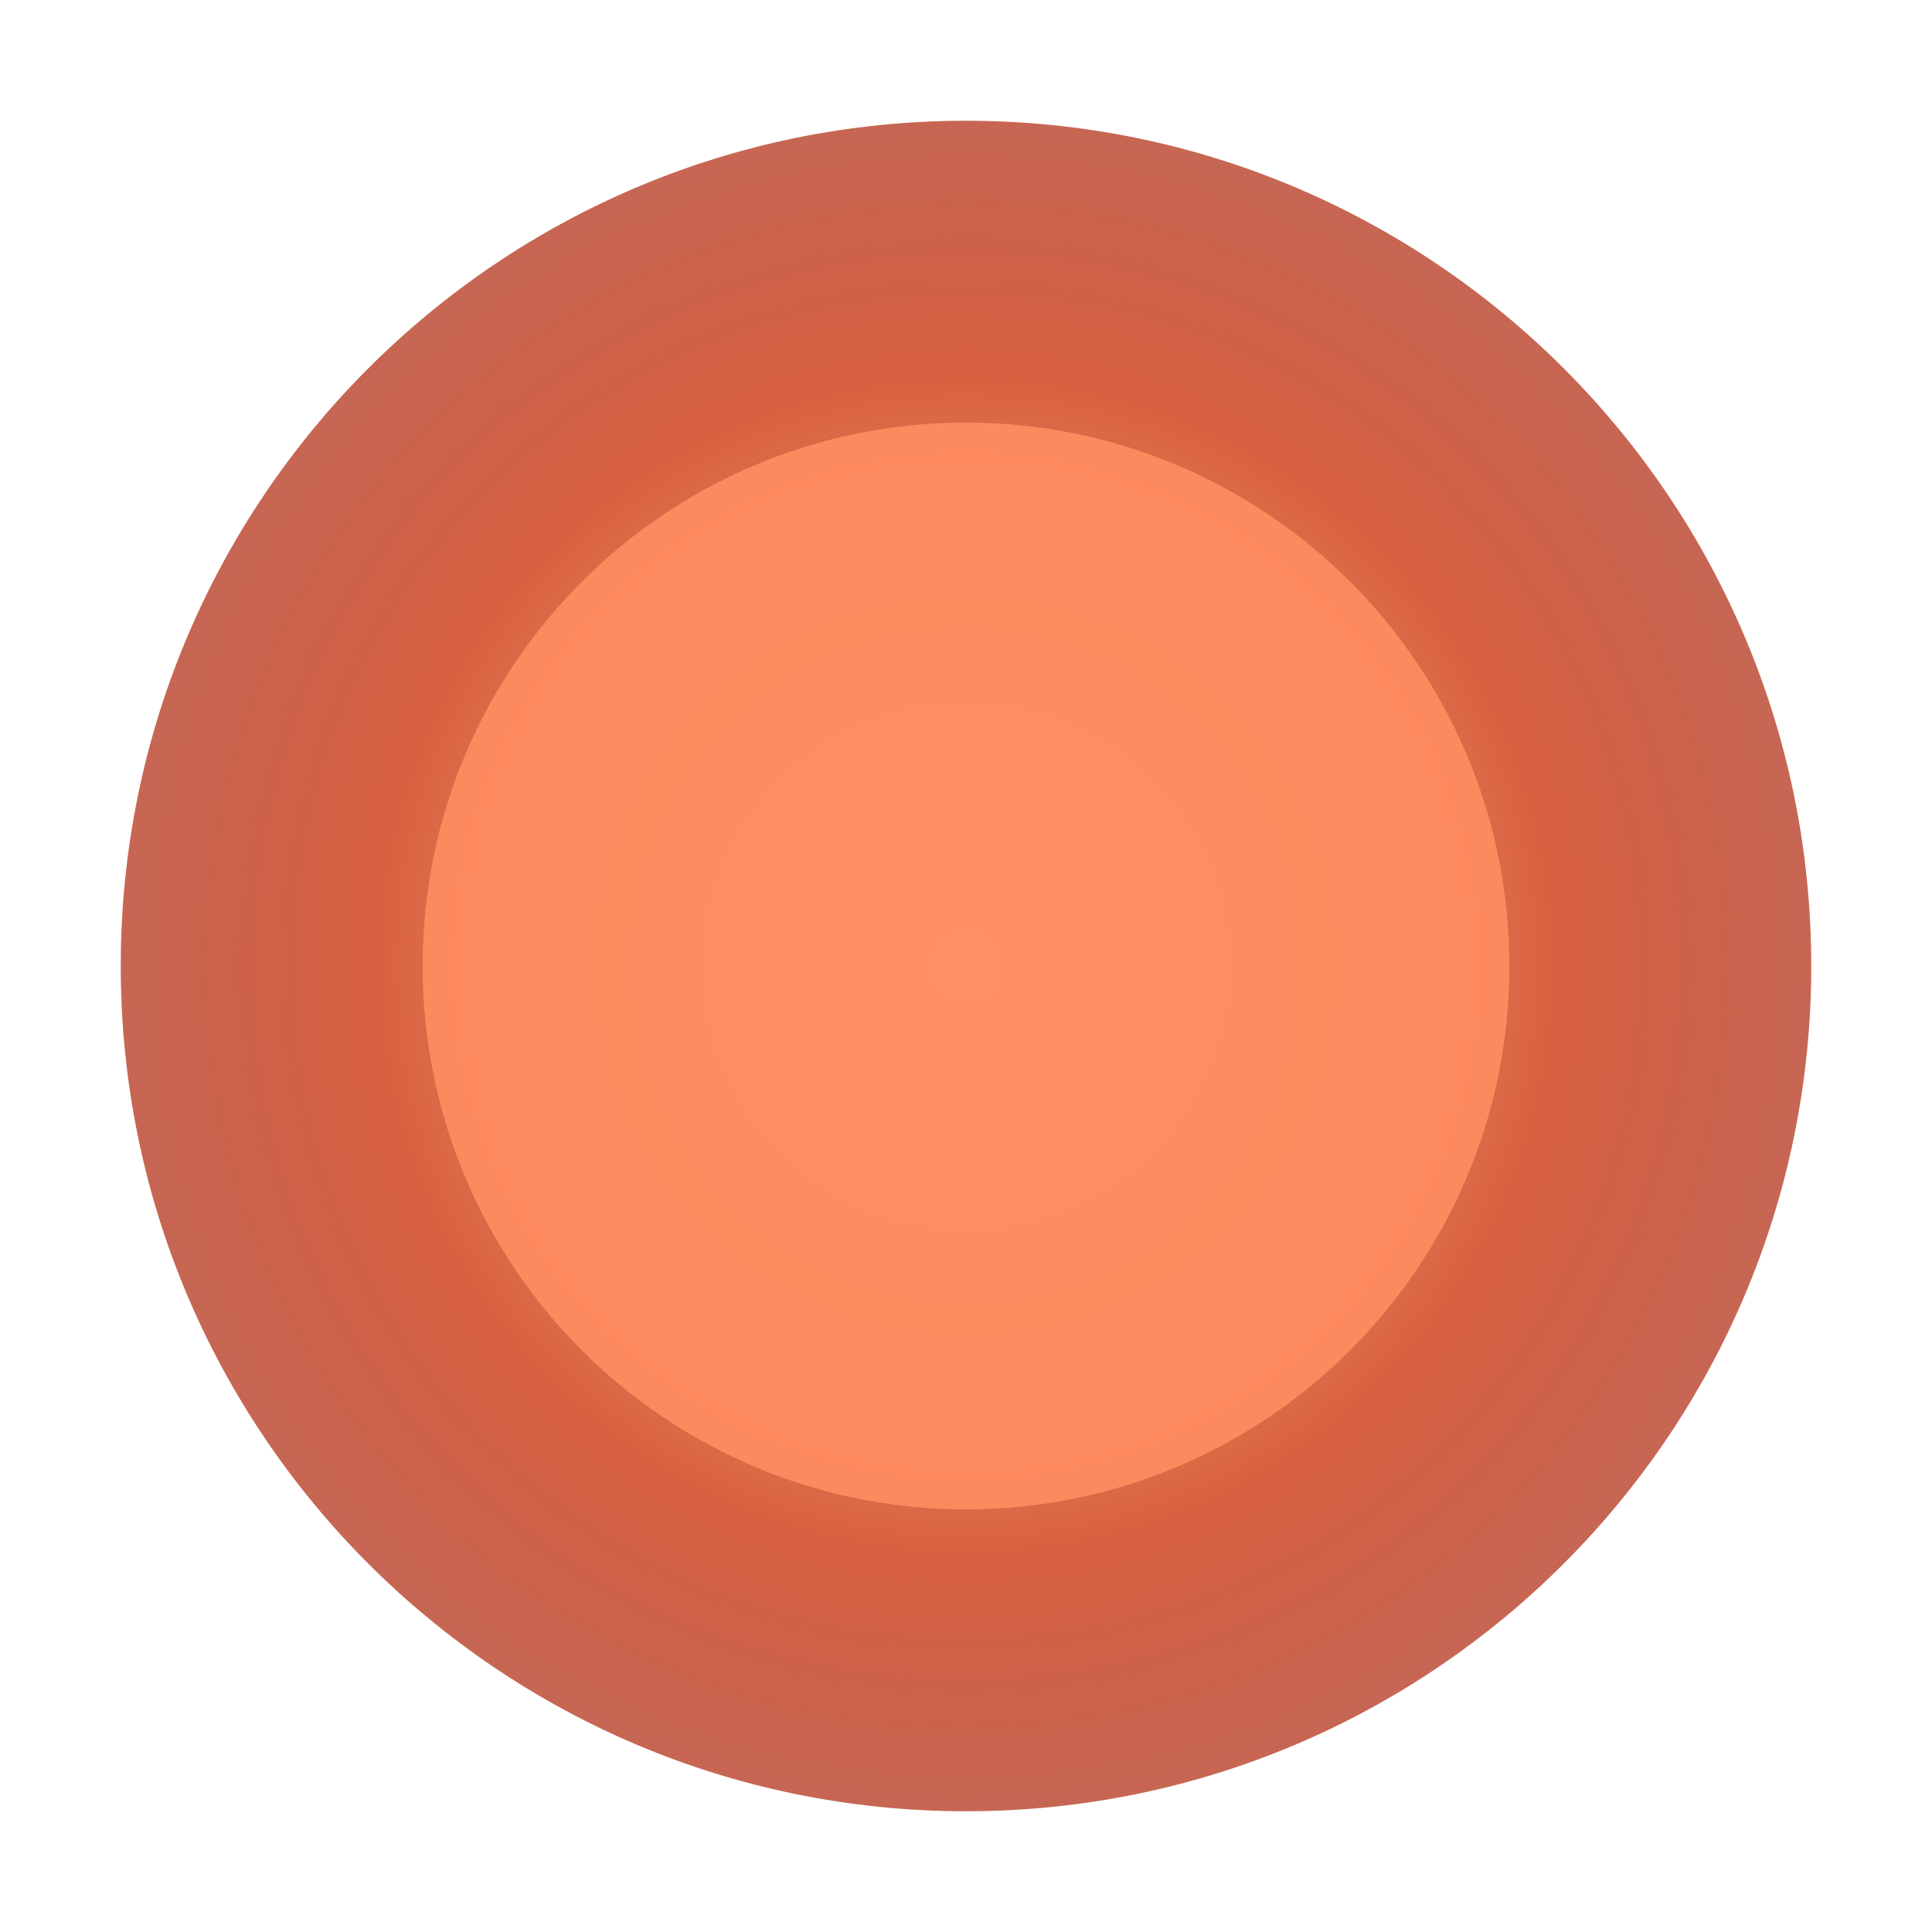
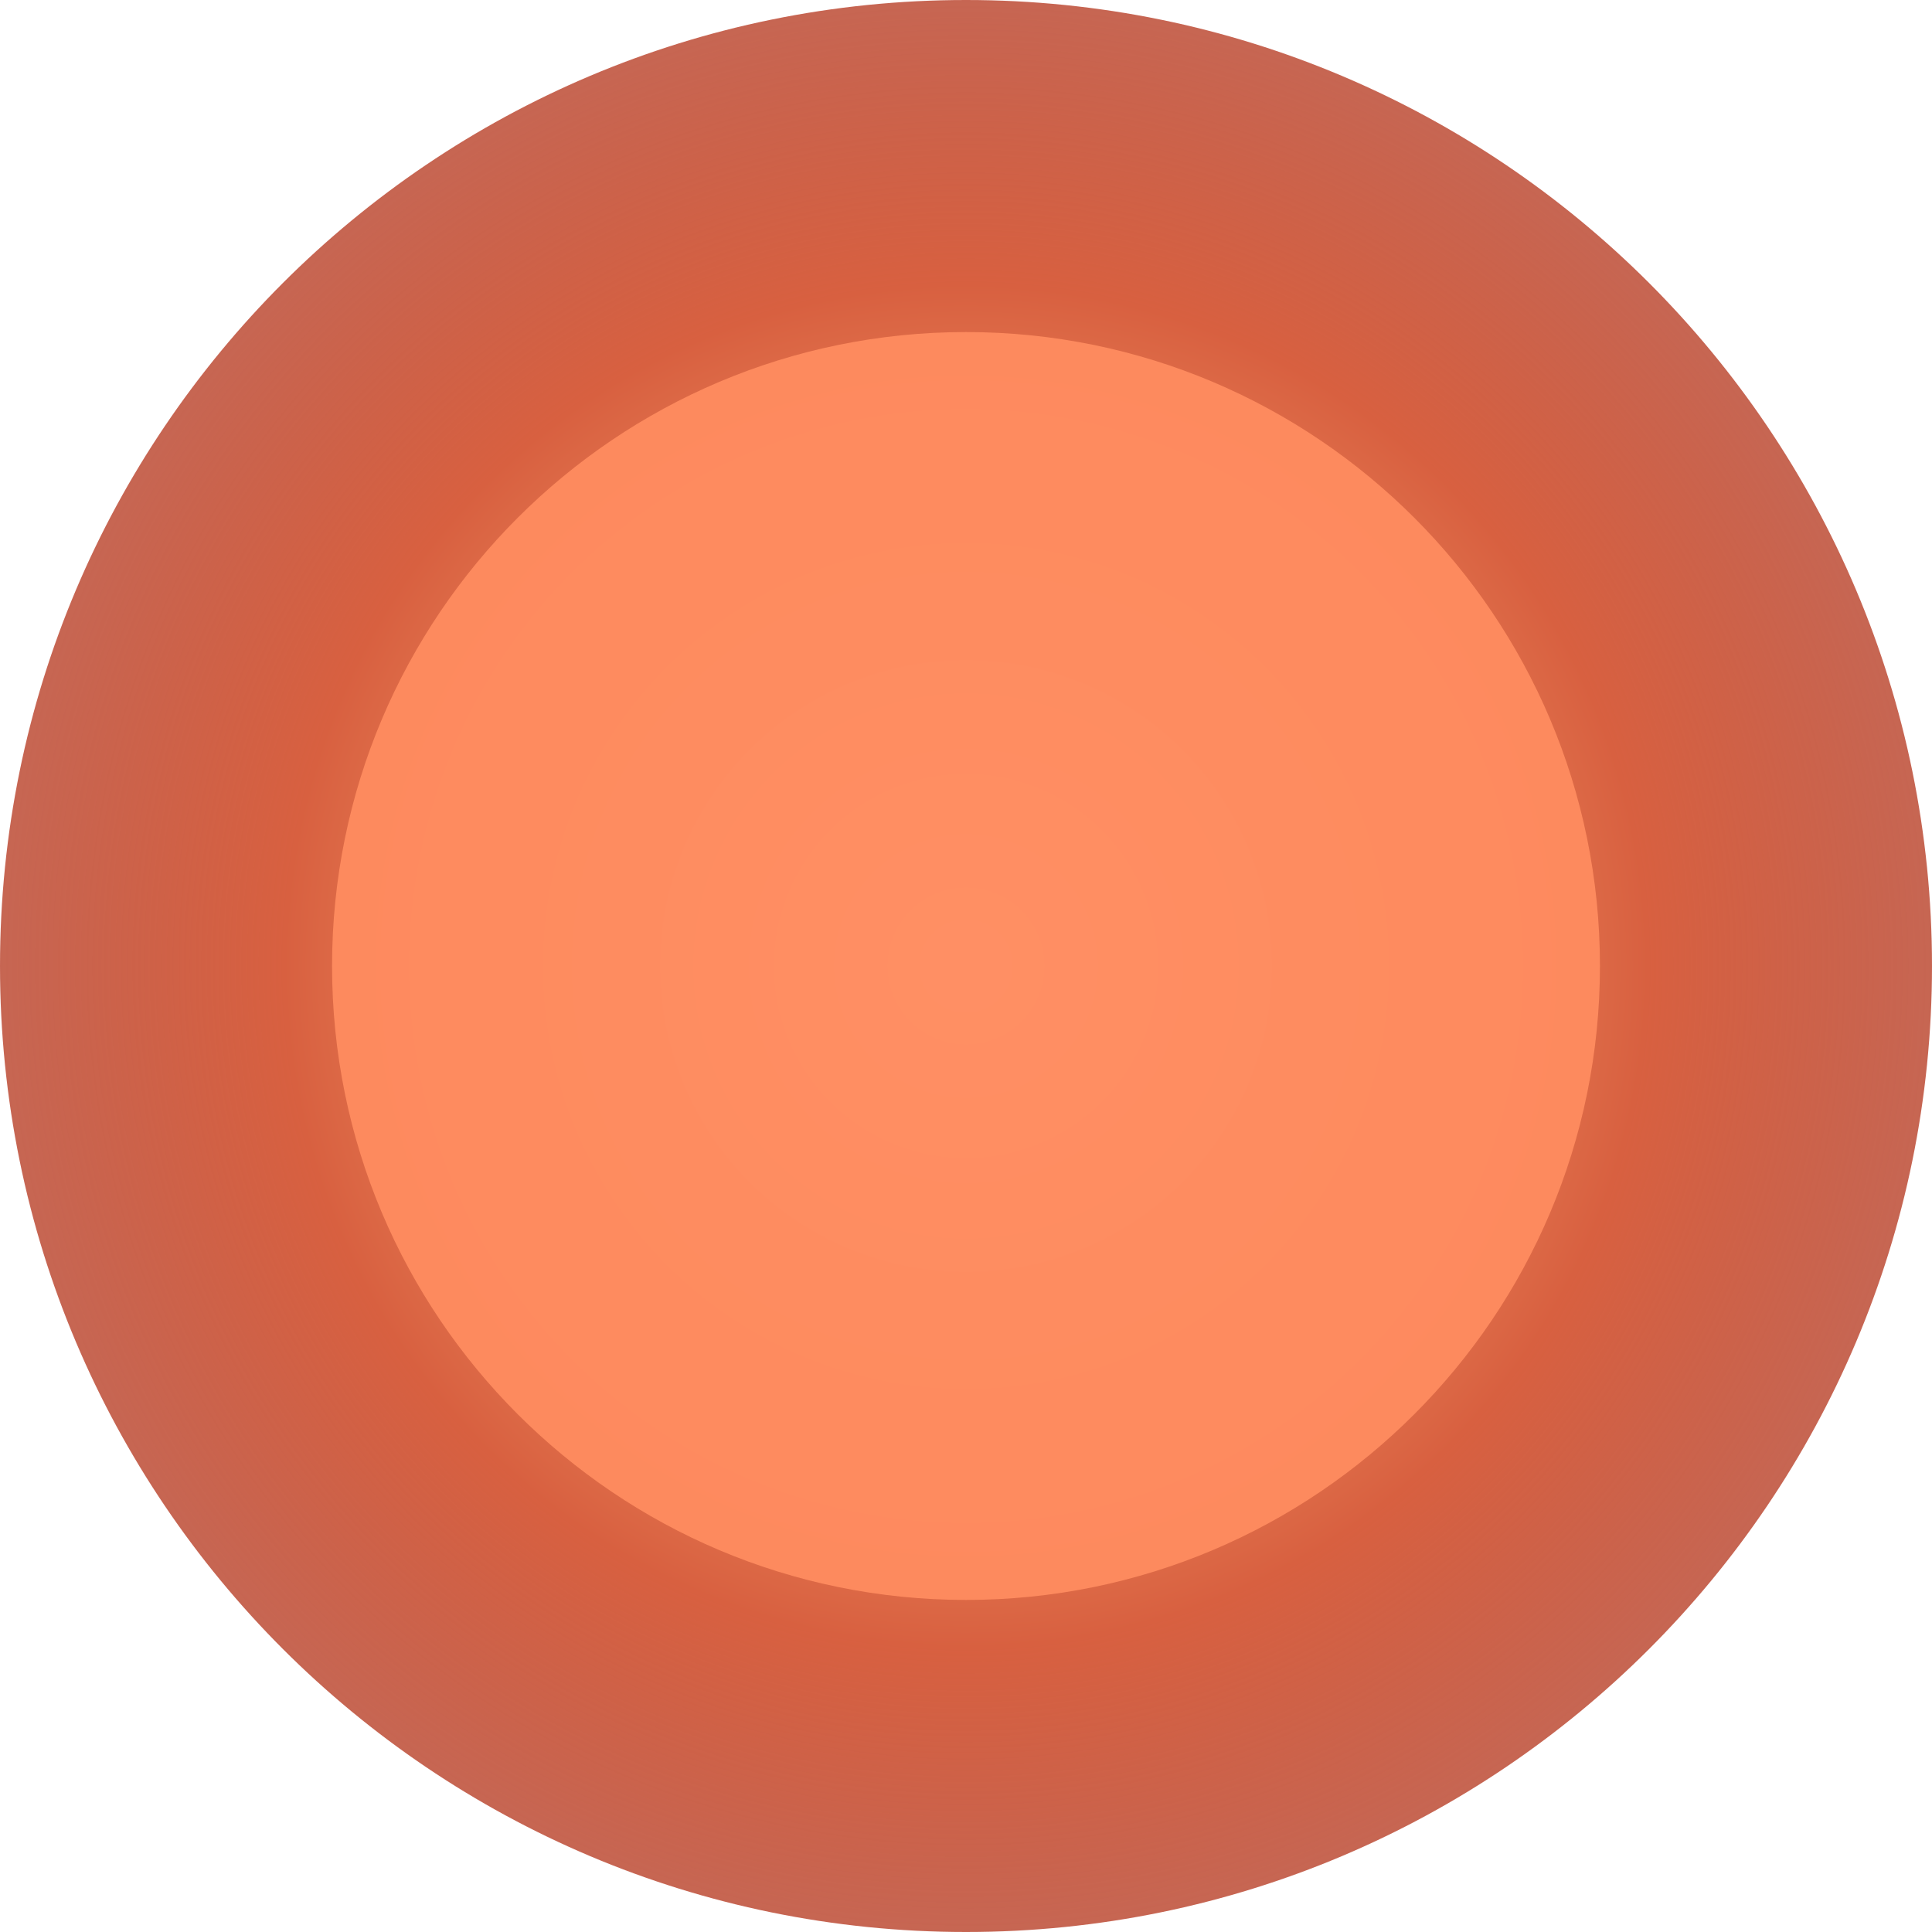
<svg xmlns="http://www.w3.org/2000/svg" viewBox="0 0 64 64" fill="none">
  <defs>
    <radialGradient id="glow-M" cx="50%" cy="50%" r="50%">
      <stop offset="0%" stop-color="#ffd8c0" />
      <stop offset="40%" stop-color="#f09060" />
      <stop offset="70%" stop-color="#d86040" />
      <stop offset="100%" stop-color="#b84028" stop-opacity="0.8" />
    </radialGradient>
  </defs>
-   <circle cx="32" cy="32" r="28" fill="url(#glow-M)" />
-   <circle cx="32" cy="32" r="18" fill="#ff8c60" fill-opacity="0.95" />
+   <circle cx="32" cy="32" r="32" fill="url(#glow-M)" />
+   <circle cx="32" cy="32" r="21" fill="#ff8c60" fill-opacity="0.95" />
</svg>
